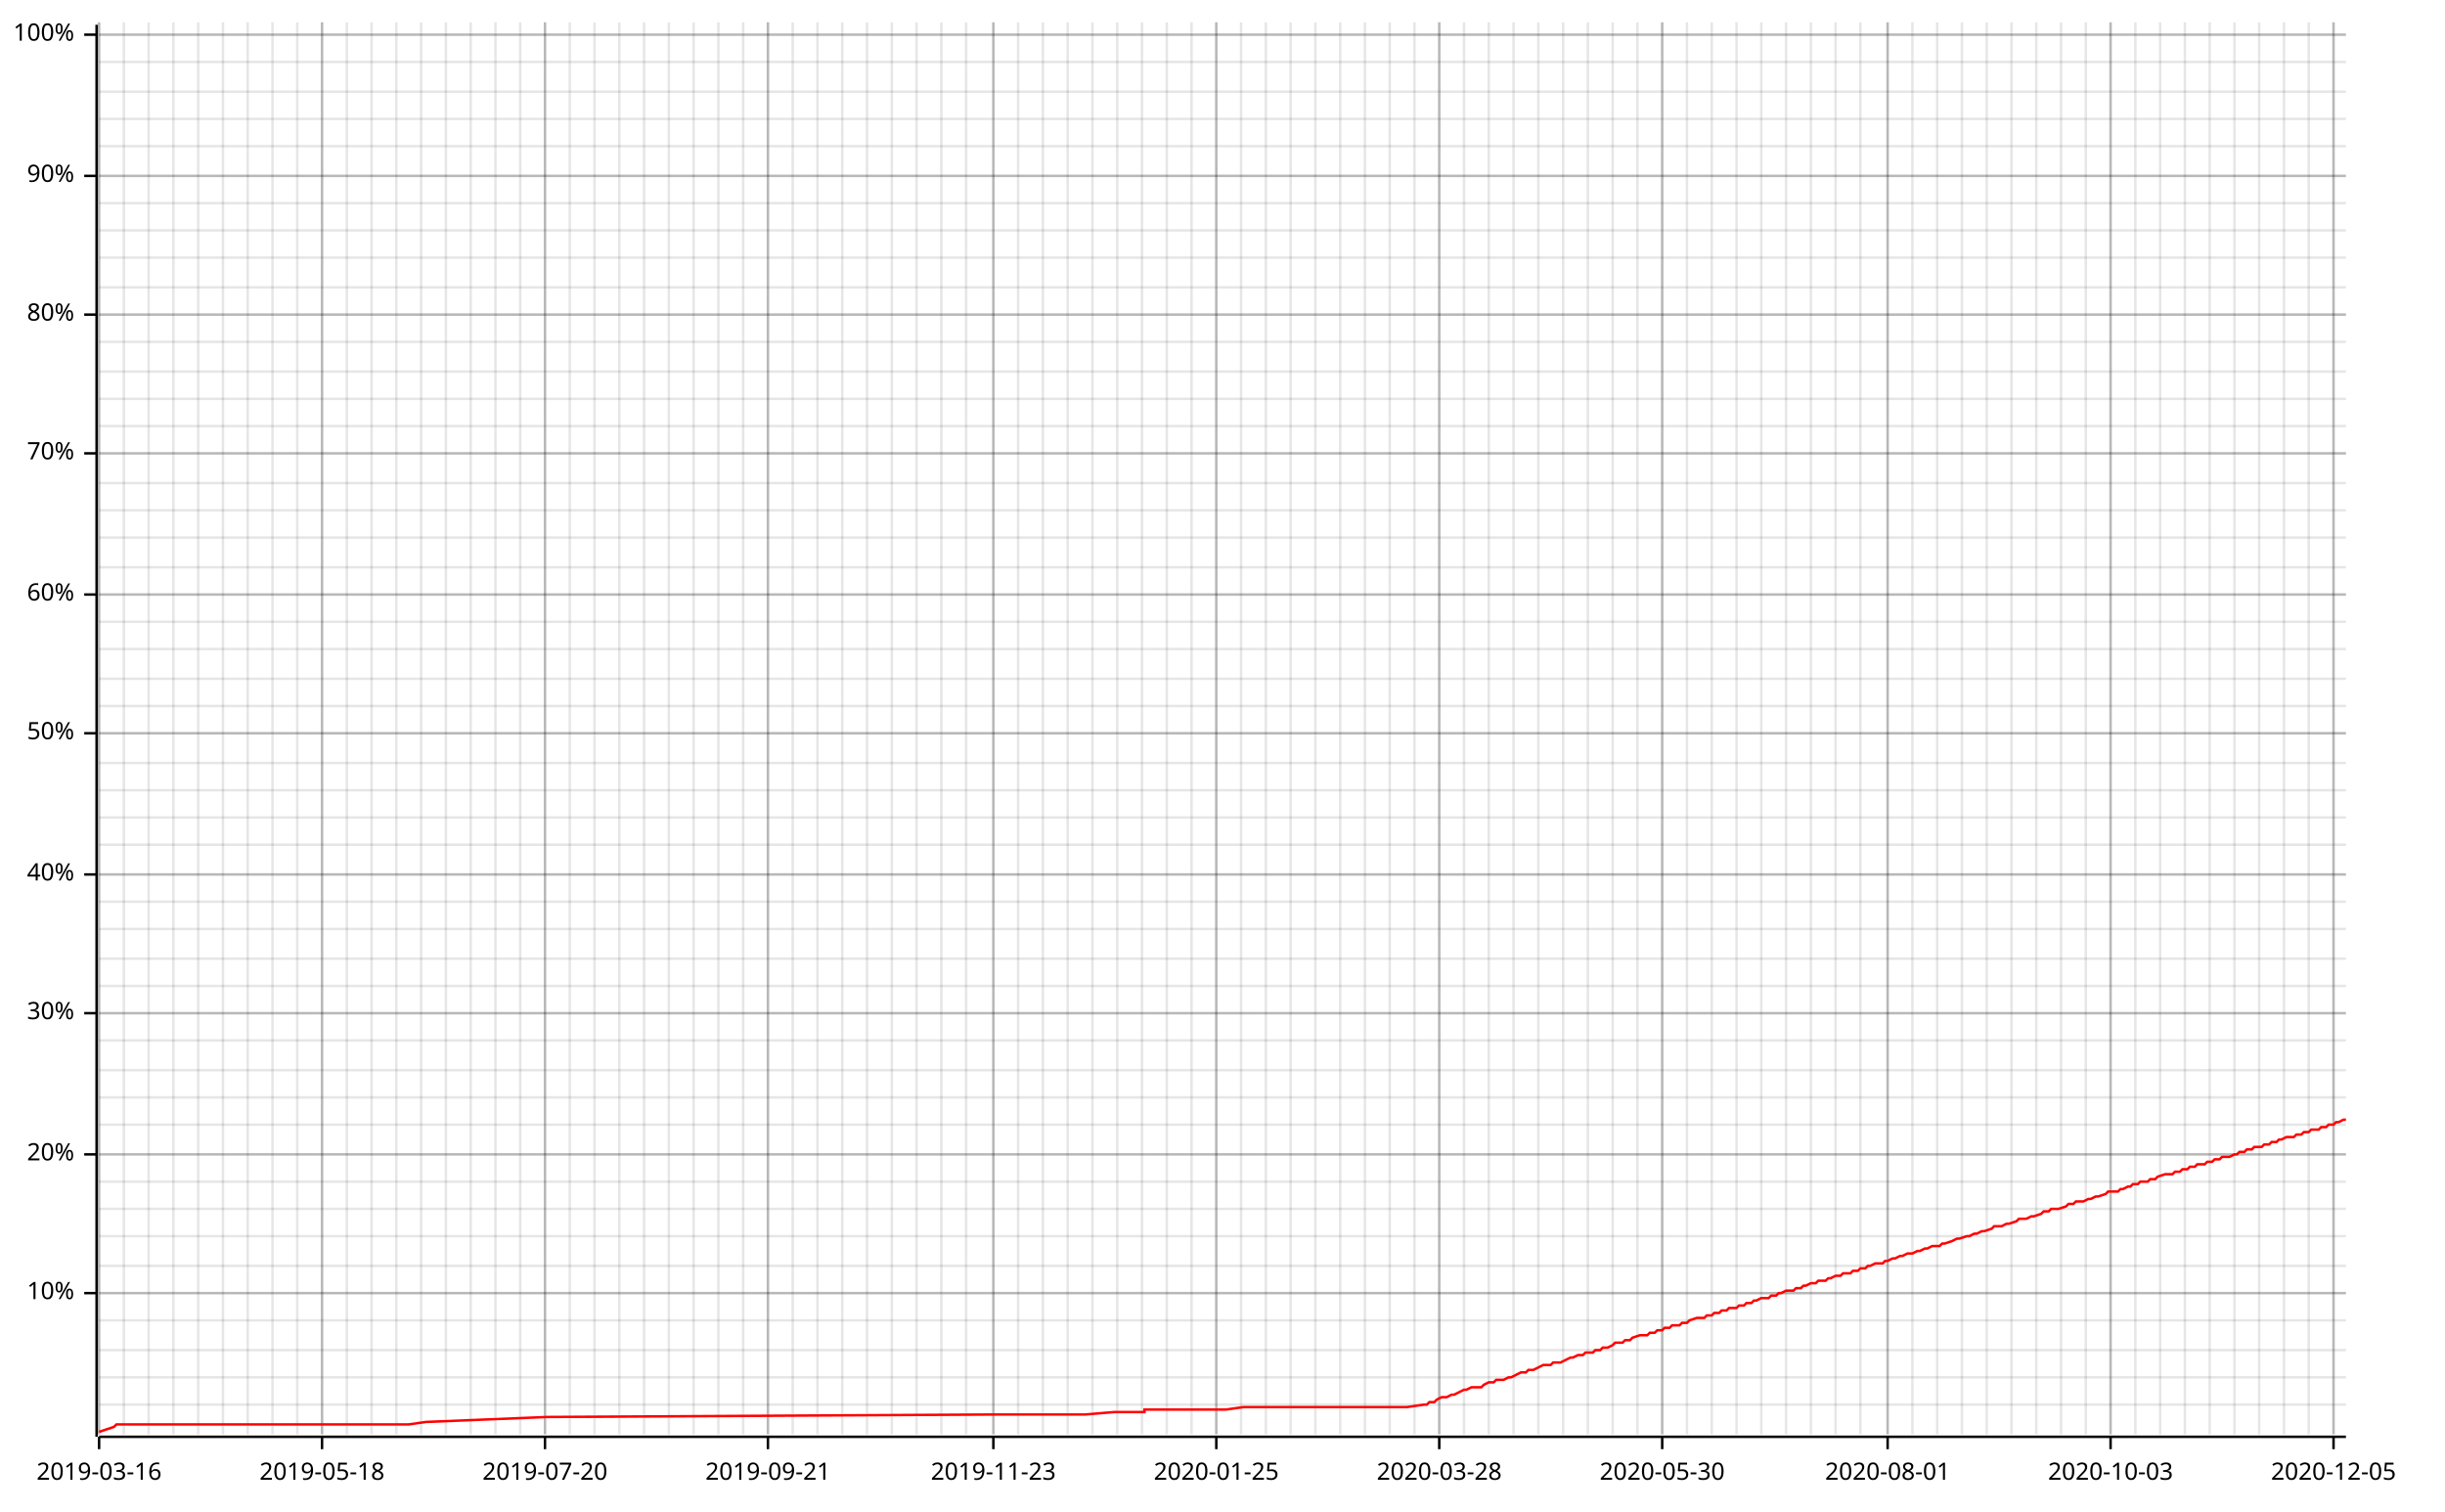
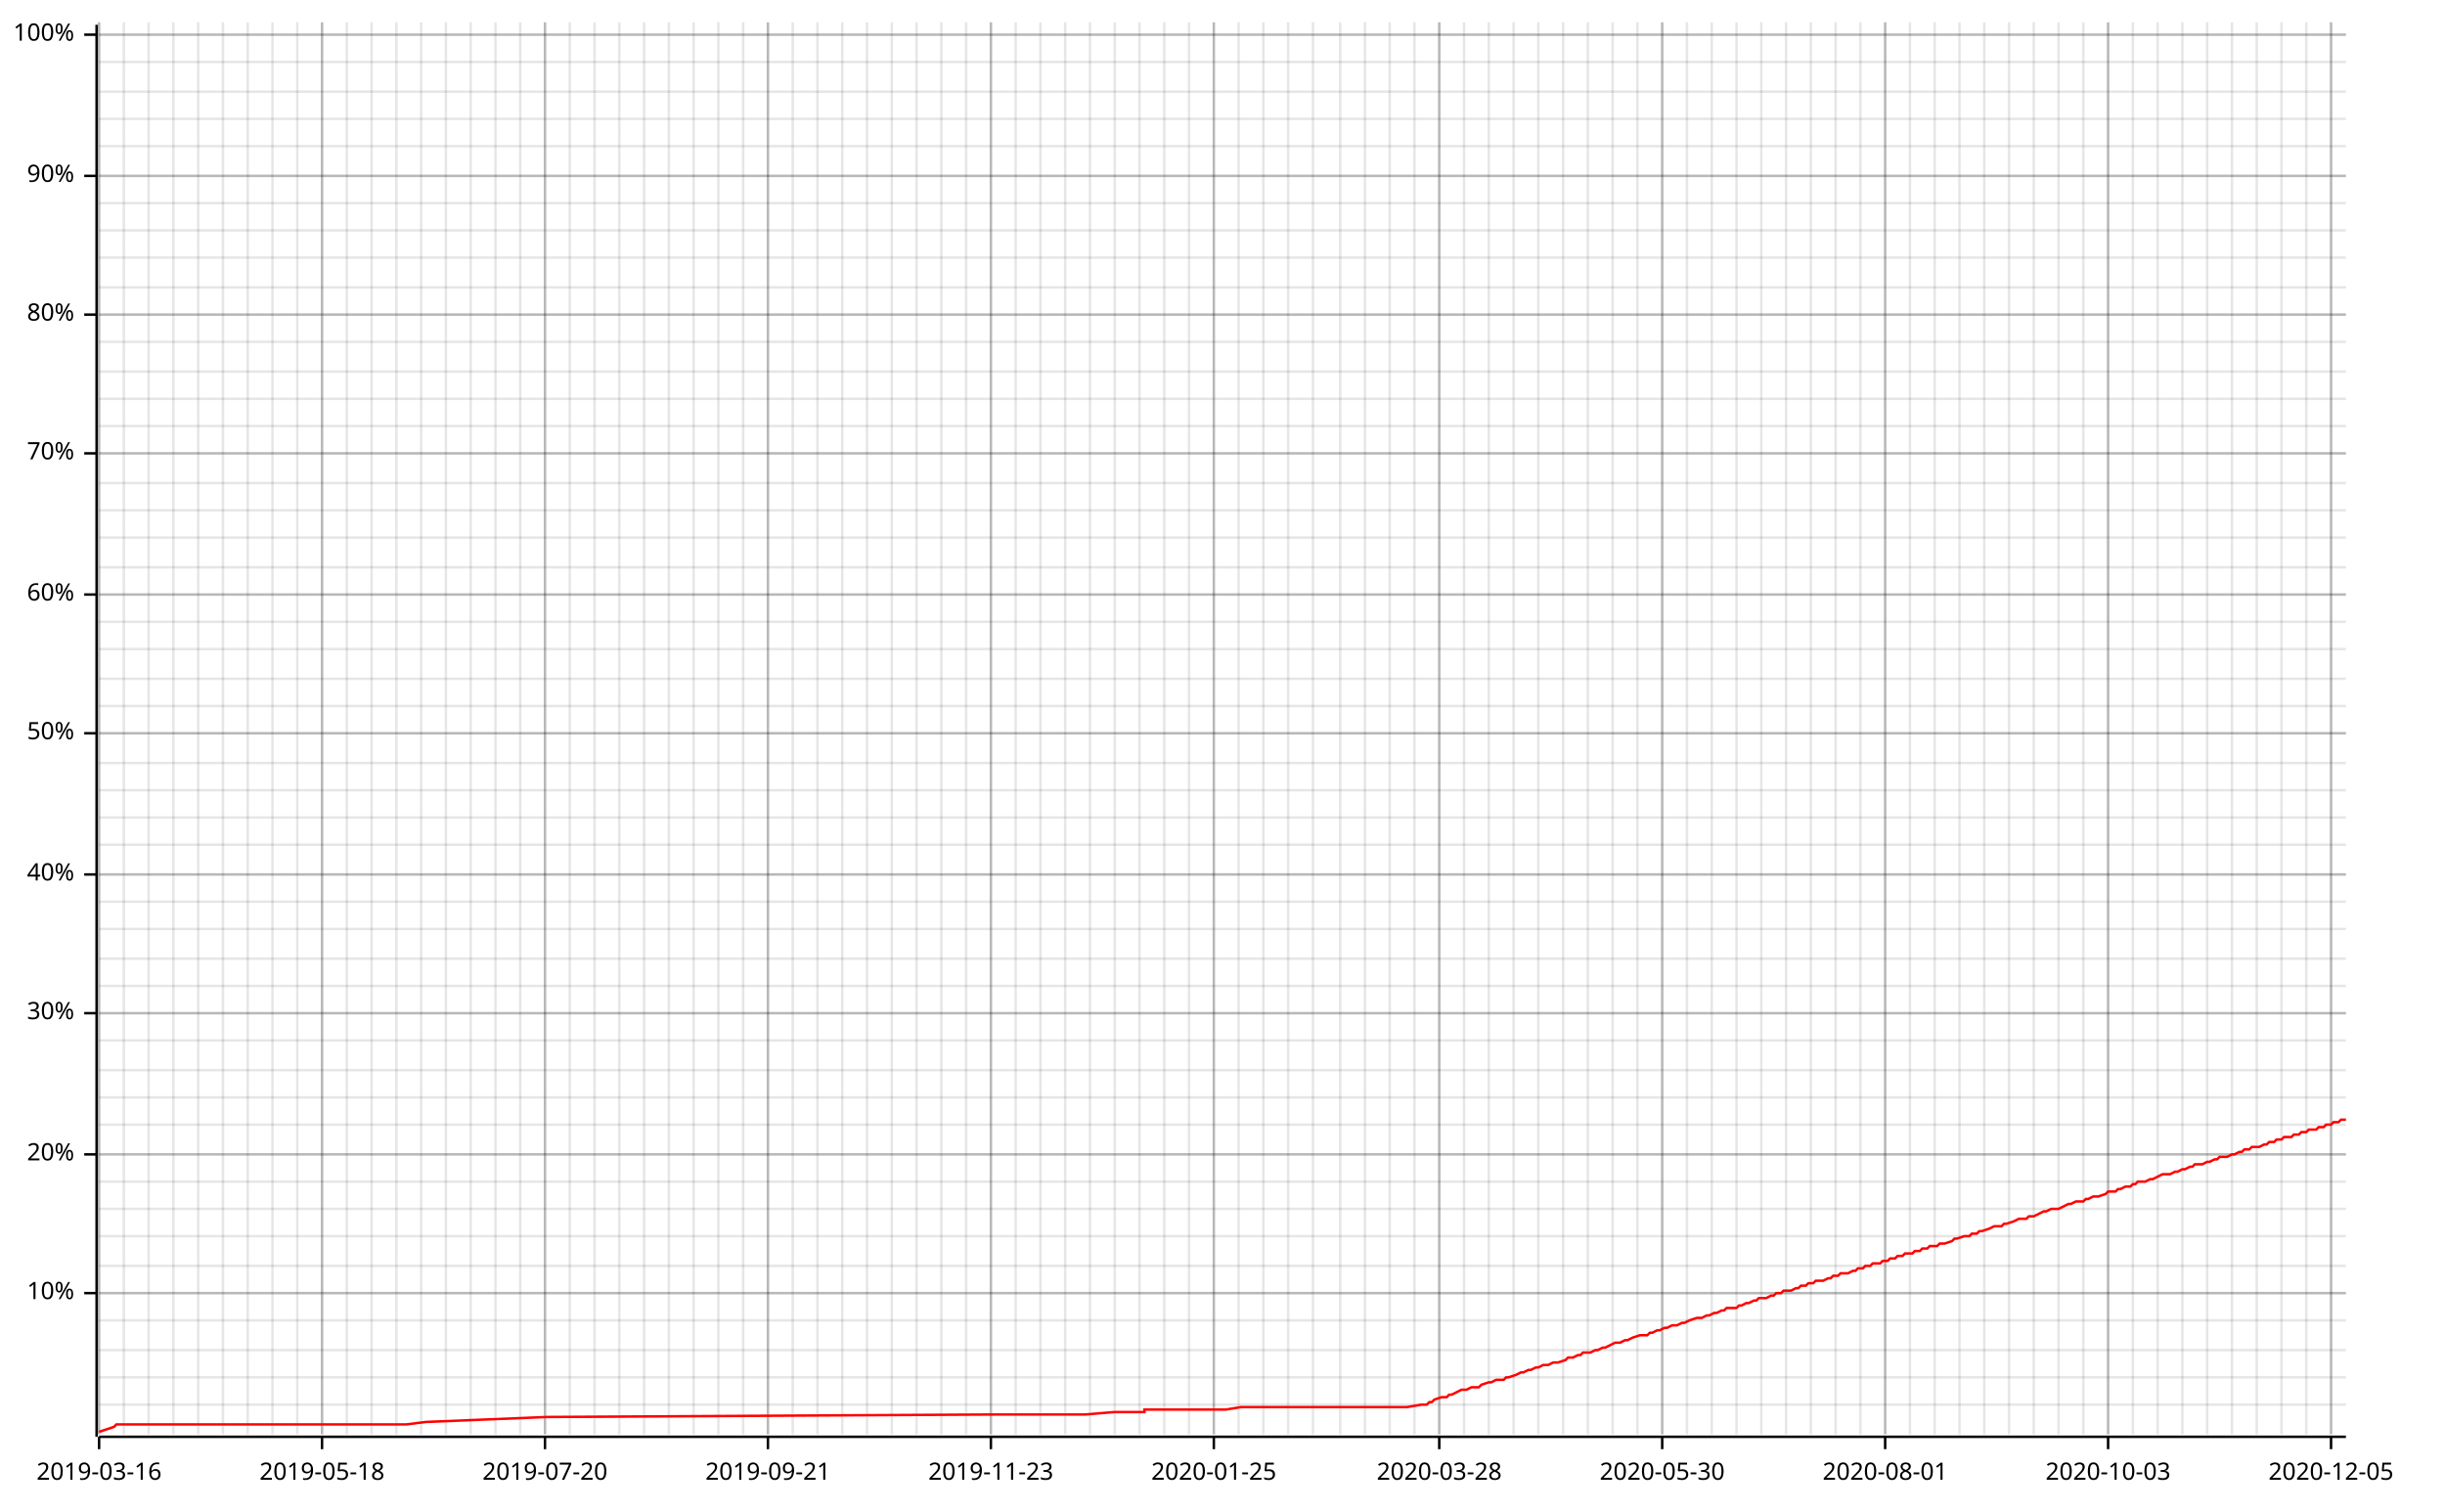
<svg xmlns="http://www.w3.org/2000/svg" width="987" height="610" viewBox="0 0 987 610">
  <line opacity="0.1" stroke="#000000" stroke-width="1" x1="40" y1="579" x2="40" y2="9" />
  <line opacity="0.1" stroke="#000000" stroke-width="1" x1="50" y1="579" x2="50" y2="9" />
  <line opacity="0.1" stroke="#000000" stroke-width="1" x1="60" y1="579" x2="60" y2="9" />
  <line opacity="0.1" stroke="#000000" stroke-width="1" x1="70" y1="579" x2="70" y2="9" />
  <line opacity="0.1" stroke="#000000" stroke-width="1" x1="80" y1="579" x2="80" y2="9" />
  <line opacity="0.1" stroke="#000000" stroke-width="1" x1="90" y1="579" x2="90" y2="9" />
  <line opacity="0.1" stroke="#000000" stroke-width="1" x1="100" y1="579" x2="100" y2="9" />
  <line opacity="0.1" stroke="#000000" stroke-width="1" x1="110" y1="579" x2="110" y2="9" />
  <line opacity="0.1" stroke="#000000" stroke-width="1" x1="120" y1="579" x2="120" y2="9" />
  <line opacity="0.1" stroke="#000000" stroke-width="1" x1="130" y1="579" x2="130" y2="9" />
  <line opacity="0.1" stroke="#000000" stroke-width="1" x1="140" y1="579" x2="140" y2="9" />
  <line opacity="0.1" stroke="#000000" stroke-width="1" x1="150" y1="579" x2="150" y2="9" />
  <line opacity="0.1" stroke="#000000" stroke-width="1" x1="160" y1="579" x2="160" y2="9" />
  <line opacity="0.1" stroke="#000000" stroke-width="1" x1="170" y1="579" x2="170" y2="9" />
  <line opacity="0.1" stroke="#000000" stroke-width="1" x1="180" y1="579" x2="180" y2="9" />
  <line opacity="0.1" stroke="#000000" stroke-width="1" x1="190" y1="579" x2="190" y2="9" />
  <line opacity="0.1" stroke="#000000" stroke-width="1" x1="200" y1="579" x2="200" y2="9" />
  <line opacity="0.1" stroke="#000000" stroke-width="1" x1="210" y1="579" x2="210" y2="9" />
  <line opacity="0.1" stroke="#000000" stroke-width="1" x1="220" y1="579" x2="220" y2="9" />
  <line opacity="0.1" stroke="#000000" stroke-width="1" x1="230" y1="579" x2="230" y2="9" />
  <line opacity="0.1" stroke="#000000" stroke-width="1" x1="240" y1="579" x2="240" y2="9" />
  <line opacity="0.1" stroke="#000000" stroke-width="1" x1="250" y1="579" x2="250" y2="9" />
  <line opacity="0.1" stroke="#000000" stroke-width="1" x1="260" y1="579" x2="260" y2="9" />
  <line opacity="0.1" stroke="#000000" stroke-width="1" x1="270" y1="579" x2="270" y2="9" />
  <line opacity="0.1" stroke="#000000" stroke-width="1" x1="280" y1="579" x2="280" y2="9" />
  <line opacity="0.1" stroke="#000000" stroke-width="1" x1="290" y1="579" x2="290" y2="9" />
  <line opacity="0.1" stroke="#000000" stroke-width="1" x1="300" y1="579" x2="300" y2="9" />
  <line opacity="0.1" stroke="#000000" stroke-width="1" x1="310" y1="579" x2="310" y2="9" />
  <line opacity="0.1" stroke="#000000" stroke-width="1" x1="320" y1="579" x2="320" y2="9" />
  <line opacity="0.1" stroke="#000000" stroke-width="1" x1="330" y1="579" x2="330" y2="9" />
  <line opacity="0.1" stroke="#000000" stroke-width="1" x1="340" y1="579" x2="340" y2="9" />
  <line opacity="0.1" stroke="#000000" stroke-width="1" x1="350" y1="579" x2="350" y2="9" />
  <line opacity="0.1" stroke="#000000" stroke-width="1" x1="360" y1="579" x2="360" y2="9" />
  <line opacity="0.1" stroke="#000000" stroke-width="1" x1="370" y1="579" x2="370" y2="9" />
  <line opacity="0.1" stroke="#000000" stroke-width="1" x1="380" y1="579" x2="380" y2="9" />
  <line opacity="0.1" stroke="#000000" stroke-width="1" x1="390" y1="579" x2="390" y2="9" />
-   <line opacity="0.1" stroke="#000000" stroke-width="1" x1="401" y1="579" x2="401" y2="9" />
-   <line opacity="0.1" stroke="#000000" stroke-width="1" x1="411" y1="579" x2="411" y2="9" />
-   <line opacity="0.1" stroke="#000000" stroke-width="1" x1="421" y1="579" x2="421" y2="9" />
-   <line opacity="0.1" stroke="#000000" stroke-width="1" x1="431" y1="579" x2="431" y2="9" />
-   <line opacity="0.1" stroke="#000000" stroke-width="1" x1="441" y1="579" x2="441" y2="9" />
-   <line opacity="0.1" stroke="#000000" stroke-width="1" x1="451" y1="579" x2="451" y2="9" />
-   <line opacity="0.1" stroke="#000000" stroke-width="1" x1="461" y1="579" x2="461" y2="9" />
-   <line opacity="0.1" stroke="#000000" stroke-width="1" x1="471" y1="579" x2="471" y2="9" />
-   <line opacity="0.1" stroke="#000000" stroke-width="1" x1="481" y1="579" x2="481" y2="9" />
-   <line opacity="0.1" stroke="#000000" stroke-width="1" x1="491" y1="579" x2="491" y2="9" />
-   <line opacity="0.1" stroke="#000000" stroke-width="1" x1="501" y1="579" x2="501" y2="9" />
-   <line opacity="0.1" stroke="#000000" stroke-width="1" x1="511" y1="579" x2="511" y2="9" />
-   <line opacity="0.1" stroke="#000000" stroke-width="1" x1="521" y1="579" x2="521" y2="9" />
-   <line opacity="0.1" stroke="#000000" stroke-width="1" x1="531" y1="579" x2="531" y2="9" />
+   <line opacity="0.1" stroke="#000000" stroke-width="1" x1="400" y1="579" x2="400" y2="9" />
+   <line opacity="0.1" stroke="#000000" stroke-width="1" x1="410" y1="579" x2="410" y2="9" />
+   <line opacity="0.1" stroke="#000000" stroke-width="1" x1="420" y1="579" x2="420" y2="9" />
+   <line opacity="0.1" stroke="#000000" stroke-width="1" x1="430" y1="579" x2="430" y2="9" />
+   <line opacity="0.1" stroke="#000000" stroke-width="1" x1="440" y1="579" x2="440" y2="9" />
+   <line opacity="0.1" stroke="#000000" stroke-width="1" x1="450" y1="579" x2="450" y2="9" />
+   <line opacity="0.1" stroke="#000000" stroke-width="1" x1="460" y1="579" x2="460" y2="9" />
+   <line opacity="0.1" stroke="#000000" stroke-width="1" x1="470" y1="579" x2="470" y2="9" />
+   <line opacity="0.1" stroke="#000000" stroke-width="1" x1="480" y1="579" x2="480" y2="9" />
+   <line opacity="0.1" stroke="#000000" stroke-width="1" x1="490" y1="579" x2="490" y2="9" />
+   <line opacity="0.1" stroke="#000000" stroke-width="1" x1="500" y1="579" x2="500" y2="9" />
+   <line opacity="0.1" stroke="#000000" stroke-width="1" x1="510" y1="579" x2="510" y2="9" />
+   <line opacity="0.1" stroke="#000000" stroke-width="1" x1="520" y1="579" x2="520" y2="9" />
+   <line opacity="0.1" stroke="#000000" stroke-width="1" x1="530" y1="579" x2="530" y2="9" />
  <line opacity="0.1" stroke="#000000" stroke-width="1" x1="541" y1="579" x2="541" y2="9" />
  <line opacity="0.1" stroke="#000000" stroke-width="1" x1="551" y1="579" x2="551" y2="9" />
  <line opacity="0.1" stroke="#000000" stroke-width="1" x1="561" y1="579" x2="561" y2="9" />
  <line opacity="0.1" stroke="#000000" stroke-width="1" x1="571" y1="579" x2="571" y2="9" />
  <line opacity="0.1" stroke="#000000" stroke-width="1" x1="581" y1="579" x2="581" y2="9" />
  <line opacity="0.1" stroke="#000000" stroke-width="1" x1="591" y1="579" x2="591" y2="9" />
  <line opacity="0.1" stroke="#000000" stroke-width="1" x1="601" y1="579" x2="601" y2="9" />
  <line opacity="0.1" stroke="#000000" stroke-width="1" x1="611" y1="579" x2="611" y2="9" />
  <line opacity="0.1" stroke="#000000" stroke-width="1" x1="621" y1="579" x2="621" y2="9" />
  <line opacity="0.1" stroke="#000000" stroke-width="1" x1="631" y1="579" x2="631" y2="9" />
  <line opacity="0.1" stroke="#000000" stroke-width="1" x1="641" y1="579" x2="641" y2="9" />
  <line opacity="0.1" stroke="#000000" stroke-width="1" x1="651" y1="579" x2="651" y2="9" />
  <line opacity="0.1" stroke="#000000" stroke-width="1" x1="661" y1="579" x2="661" y2="9" />
  <line opacity="0.1" stroke="#000000" stroke-width="1" x1="671" y1="579" x2="671" y2="9" />
  <line opacity="0.1" stroke="#000000" stroke-width="1" x1="681" y1="579" x2="681" y2="9" />
  <line opacity="0.1" stroke="#000000" stroke-width="1" x1="691" y1="579" x2="691" y2="9" />
  <line opacity="0.1" stroke="#000000" stroke-width="1" x1="701" y1="579" x2="701" y2="9" />
  <line opacity="0.1" stroke="#000000" stroke-width="1" x1="711" y1="579" x2="711" y2="9" />
  <line opacity="0.1" stroke="#000000" stroke-width="1" x1="721" y1="579" x2="721" y2="9" />
  <line opacity="0.1" stroke="#000000" stroke-width="1" x1="731" y1="579" x2="731" y2="9" />
  <line opacity="0.1" stroke="#000000" stroke-width="1" x1="741" y1="579" x2="741" y2="9" />
  <line opacity="0.1" stroke="#000000" stroke-width="1" x1="751" y1="579" x2="751" y2="9" />
-   <line opacity="0.1" stroke="#000000" stroke-width="1" x1="762" y1="579" x2="762" y2="9" />
-   <line opacity="0.1" stroke="#000000" stroke-width="1" x1="772" y1="579" x2="772" y2="9" />
-   <line opacity="0.1" stroke="#000000" stroke-width="1" x1="782" y1="579" x2="782" y2="9" />
-   <line opacity="0.1" stroke="#000000" stroke-width="1" x1="792" y1="579" x2="792" y2="9" />
-   <line opacity="0.1" stroke="#000000" stroke-width="1" x1="802" y1="579" x2="802" y2="9" />
-   <line opacity="0.1" stroke="#000000" stroke-width="1" x1="812" y1="579" x2="812" y2="9" />
-   <line opacity="0.1" stroke="#000000" stroke-width="1" x1="822" y1="579" x2="822" y2="9" />
-   <line opacity="0.1" stroke="#000000" stroke-width="1" x1="832" y1="579" x2="832" y2="9" />
-   <line opacity="0.1" stroke="#000000" stroke-width="1" x1="842" y1="579" x2="842" y2="9" />
-   <line opacity="0.1" stroke="#000000" stroke-width="1" x1="852" y1="579" x2="852" y2="9" />
-   <line opacity="0.1" stroke="#000000" stroke-width="1" x1="862" y1="579" x2="862" y2="9" />
-   <line opacity="0.1" stroke="#000000" stroke-width="1" x1="872" y1="579" x2="872" y2="9" />
-   <line opacity="0.1" stroke="#000000" stroke-width="1" x1="882" y1="579" x2="882" y2="9" />
-   <line opacity="0.1" stroke="#000000" stroke-width="1" x1="892" y1="579" x2="892" y2="9" />
-   <line opacity="0.1" stroke="#000000" stroke-width="1" x1="902" y1="579" x2="902" y2="9" />
-   <line opacity="0.1" stroke="#000000" stroke-width="1" x1="912" y1="579" x2="912" y2="9" />
-   <line opacity="0.1" stroke="#000000" stroke-width="1" x1="922" y1="579" x2="922" y2="9" />
-   <line opacity="0.1" stroke="#000000" stroke-width="1" x1="932" y1="579" x2="932" y2="9" />
-   <line opacity="0.1" stroke="#000000" stroke-width="1" x1="942" y1="579" x2="942" y2="9" />
+   <line opacity="0.1" stroke="#000000" stroke-width="1" x1="761" y1="579" x2="761" y2="9" />
+   <line opacity="0.1" stroke="#000000" stroke-width="1" x1="771" y1="579" x2="771" y2="9" />
+   <line opacity="0.1" stroke="#000000" stroke-width="1" x1="781" y1="579" x2="781" y2="9" />
+   <line opacity="0.1" stroke="#000000" stroke-width="1" x1="791" y1="579" x2="791" y2="9" />
+   <line opacity="0.1" stroke="#000000" stroke-width="1" x1="801" y1="579" x2="801" y2="9" />
+   <line opacity="0.1" stroke="#000000" stroke-width="1" x1="811" y1="579" x2="811" y2="9" />
+   <line opacity="0.1" stroke="#000000" stroke-width="1" x1="821" y1="579" x2="821" y2="9" />
+   <line opacity="0.1" stroke="#000000" stroke-width="1" x1="831" y1="579" x2="831" y2="9" />
+   <line opacity="0.1" stroke="#000000" stroke-width="1" x1="841" y1="579" x2="841" y2="9" />
+   <line opacity="0.1" stroke="#000000" stroke-width="1" x1="851" y1="579" x2="851" y2="9" />
+   <line opacity="0.1" stroke="#000000" stroke-width="1" x1="861" y1="579" x2="861" y2="9" />
+   <line opacity="0.1" stroke="#000000" stroke-width="1" x1="871" y1="579" x2="871" y2="9" />
+   <line opacity="0.1" stroke="#000000" stroke-width="1" x1="881" y1="579" x2="881" y2="9" />
+   <line opacity="0.1" stroke="#000000" stroke-width="1" x1="891" y1="579" x2="891" y2="9" />
+   <line opacity="0.1" stroke="#000000" stroke-width="1" x1="901" y1="579" x2="901" y2="9" />
+   <line opacity="0.1" stroke="#000000" stroke-width="1" x1="911" y1="579" x2="911" y2="9" />
+   <line opacity="0.1" stroke="#000000" stroke-width="1" x1="921" y1="579" x2="921" y2="9" />
+   <line opacity="0.1" stroke="#000000" stroke-width="1" x1="931" y1="579" x2="931" y2="9" />
+   <line opacity="0.1" stroke="#000000" stroke-width="1" x1="941" y1="579" x2="941" y2="9" />
  <line opacity="0.1" stroke="#000000" stroke-width="1" x1="40" y1="567" x2="947" y2="567" />
  <line opacity="0.1" stroke="#000000" stroke-width="1" x1="40" y1="556" x2="947" y2="556" />
  <line opacity="0.1" stroke="#000000" stroke-width="1" x1="40" y1="545" x2="947" y2="545" />
  <line opacity="0.1" stroke="#000000" stroke-width="1" x1="40" y1="533" x2="947" y2="533" />
  <line opacity="0.1" stroke="#000000" stroke-width="1" x1="40" y1="522" x2="947" y2="522" />
  <line opacity="0.1" stroke="#000000" stroke-width="1" x1="40" y1="511" x2="947" y2="511" />
  <line opacity="0.1" stroke="#000000" stroke-width="1" x1="40" y1="499" x2="947" y2="499" />
  <line opacity="0.1" stroke="#000000" stroke-width="1" x1="40" y1="488" x2="947" y2="488" />
  <line opacity="0.1" stroke="#000000" stroke-width="1" x1="40" y1="477" x2="947" y2="477" />
  <line opacity="0.1" stroke="#000000" stroke-width="1" x1="40" y1="466" x2="947" y2="466" />
  <line opacity="0.1" stroke="#000000" stroke-width="1" x1="40" y1="454" x2="947" y2="454" />
  <line opacity="0.1" stroke="#000000" stroke-width="1" x1="40" y1="443" x2="947" y2="443" />
  <line opacity="0.1" stroke="#000000" stroke-width="1" x1="40" y1="432" x2="947" y2="432" />
  <line opacity="0.1" stroke="#000000" stroke-width="1" x1="40" y1="420" x2="947" y2="420" />
  <line opacity="0.1" stroke="#000000" stroke-width="1" x1="40" y1="409" x2="947" y2="409" />
  <line opacity="0.1" stroke="#000000" stroke-width="1" x1="40" y1="398" x2="947" y2="398" />
  <line opacity="0.1" stroke="#000000" stroke-width="1" x1="40" y1="387" x2="947" y2="387" />
  <line opacity="0.1" stroke="#000000" stroke-width="1" x1="40" y1="375" x2="947" y2="375" />
  <line opacity="0.1" stroke="#000000" stroke-width="1" x1="40" y1="364" x2="947" y2="364" />
  <line opacity="0.1" stroke="#000000" stroke-width="1" x1="40" y1="353" x2="947" y2="353" />
  <line opacity="0.1" stroke="#000000" stroke-width="1" x1="40" y1="341" x2="947" y2="341" />
  <line opacity="0.1" stroke="#000000" stroke-width="1" x1="40" y1="330" x2="947" y2="330" />
  <line opacity="0.1" stroke="#000000" stroke-width="1" x1="40" y1="319" x2="947" y2="319" />
  <line opacity="0.1" stroke="#000000" stroke-width="1" x1="40" y1="308" x2="947" y2="308" />
  <line opacity="0.1" stroke="#000000" stroke-width="1" x1="40" y1="296" x2="947" y2="296" />
  <line opacity="0.1" stroke="#000000" stroke-width="1" x1="40" y1="285" x2="947" y2="285" />
  <line opacity="0.1" stroke="#000000" stroke-width="1" x1="40" y1="274" x2="947" y2="274" />
  <line opacity="0.1" stroke="#000000" stroke-width="1" x1="40" y1="262" x2="947" y2="262" />
  <line opacity="0.1" stroke="#000000" stroke-width="1" x1="40" y1="251" x2="947" y2="251" />
  <line opacity="0.1" stroke="#000000" stroke-width="1" x1="40" y1="240" x2="947" y2="240" />
  <line opacity="0.1" stroke="#000000" stroke-width="1" x1="40" y1="229" x2="947" y2="229" />
  <line opacity="0.1" stroke="#000000" stroke-width="1" x1="40" y1="217" x2="947" y2="217" />
  <line opacity="0.1" stroke="#000000" stroke-width="1" x1="40" y1="206" x2="947" y2="206" />
  <line opacity="0.1" stroke="#000000" stroke-width="1" x1="40" y1="195" x2="947" y2="195" />
  <line opacity="0.1" stroke="#000000" stroke-width="1" x1="40" y1="183" x2="947" y2="183" />
  <line opacity="0.1" stroke="#000000" stroke-width="1" x1="40" y1="172" x2="947" y2="172" />
  <line opacity="0.1" stroke="#000000" stroke-width="1" x1="40" y1="161" x2="947" y2="161" />
  <line opacity="0.1" stroke="#000000" stroke-width="1" x1="40" y1="150" x2="947" y2="150" />
  <line opacity="0.1" stroke="#000000" stroke-width="1" x1="40" y1="138" x2="947" y2="138" />
  <line opacity="0.1" stroke="#000000" stroke-width="1" x1="40" y1="127" x2="947" y2="127" />
  <line opacity="0.1" stroke="#000000" stroke-width="1" x1="40" y1="116" x2="947" y2="116" />
  <line opacity="0.1" stroke="#000000" stroke-width="1" x1="40" y1="104" x2="947" y2="104" />
  <line opacity="0.1" stroke="#000000" stroke-width="1" x1="40" y1="93" x2="947" y2="93" />
  <line opacity="0.1" stroke="#000000" stroke-width="1" x1="40" y1="82" x2="947" y2="82" />
  <line opacity="0.1" stroke="#000000" stroke-width="1" x1="40" y1="71" x2="947" y2="71" />
  <line opacity="0.1" stroke="#000000" stroke-width="1" x1="40" y1="59" x2="947" y2="59" />
  <line opacity="0.1" stroke="#000000" stroke-width="1" x1="40" y1="48" x2="947" y2="48" />
  <line opacity="0.1" stroke="#000000" stroke-width="1" x1="40" y1="37" x2="947" y2="37" />
  <line opacity="0.1" stroke="#000000" stroke-width="1" x1="40" y1="25" x2="947" y2="25" />
  <line opacity="0.1" stroke="#000000" stroke-width="1" x1="40" y1="14" x2="947" y2="14" />
  <line opacity="0.2" stroke="#000000" stroke-width="1" x1="40" y1="579" x2="40" y2="9" />
  <line opacity="0.2" stroke="#000000" stroke-width="1" x1="130" y1="579" x2="130" y2="9" />
  <line opacity="0.2" stroke="#000000" stroke-width="1" x1="220" y1="579" x2="220" y2="9" />
  <line opacity="0.2" stroke="#000000" stroke-width="1" x1="310" y1="579" x2="310" y2="9" />
-   <line opacity="0.2" stroke="#000000" stroke-width="1" x1="401" y1="579" x2="401" y2="9" />
-   <line opacity="0.2" stroke="#000000" stroke-width="1" x1="491" y1="579" x2="491" y2="9" />
+   <line opacity="0.2" stroke="#000000" stroke-width="1" x1="400" y1="579" x2="400" y2="9" />
+   <line opacity="0.2" stroke="#000000" stroke-width="1" x1="490" y1="579" x2="490" y2="9" />
  <line opacity="0.2" stroke="#000000" stroke-width="1" x1="581" y1="579" x2="581" y2="9" />
  <line opacity="0.2" stroke="#000000" stroke-width="1" x1="671" y1="579" x2="671" y2="9" />
-   <line opacity="0.2" stroke="#000000" stroke-width="1" x1="762" y1="579" x2="762" y2="9" />
-   <line opacity="0.2" stroke="#000000" stroke-width="1" x1="852" y1="579" x2="852" y2="9" />
-   <line opacity="0.2" stroke="#000000" stroke-width="1" x1="942" y1="579" x2="942" y2="9" />
+   <line opacity="0.2" stroke="#000000" stroke-width="1" x1="761" y1="579" x2="761" y2="9" />
+   <line opacity="0.2" stroke="#000000" stroke-width="1" x1="851" y1="579" x2="851" y2="9" />
+   <line opacity="0.2" stroke="#000000" stroke-width="1" x1="941" y1="579" x2="941" y2="9" />
  <line opacity="0.2" stroke="#000000" stroke-width="1" x1="40" y1="522" x2="947" y2="522" />
  <line opacity="0.2" stroke="#000000" stroke-width="1" x1="40" y1="466" x2="947" y2="466" />
  <line opacity="0.2" stroke="#000000" stroke-width="1" x1="40" y1="409" x2="947" y2="409" />
  <line opacity="0.2" stroke="#000000" stroke-width="1" x1="40" y1="353" x2="947" y2="353" />
  <line opacity="0.2" stroke="#000000" stroke-width="1" x1="40" y1="296" x2="947" y2="296" />
  <line opacity="0.2" stroke="#000000" stroke-width="1" x1="40" y1="240" x2="947" y2="240" />
  <line opacity="0.2" stroke="#000000" stroke-width="1" x1="40" y1="183" x2="947" y2="183" />
  <line opacity="0.2" stroke="#000000" stroke-width="1" x1="40" y1="127" x2="947" y2="127" />
  <line opacity="0.2" stroke="#000000" stroke-width="1" x1="40" y1="71" x2="947" y2="71" />
  <line opacity="0.2" stroke="#000000" stroke-width="1" x1="40" y1="14" x2="947" y2="14" />
  <polyline fill="none" opacity="1" stroke="#000000" stroke-width="1" points="39,10 39,580 " />
  <text x="30" y="522" dy="0.5ex" text-anchor="end" font-family="sans-serif" font-size="9.677" opacity="1" fill="#000000">
10%
</text>
  <polyline fill="none" opacity="1" stroke="#000000" stroke-width="1" points="34,522 39,522 " />
  <text x="30" y="466" dy="0.5ex" text-anchor="end" font-family="sans-serif" font-size="9.677" opacity="1" fill="#000000">
20%
</text>
  <polyline fill="none" opacity="1" stroke="#000000" stroke-width="1" points="34,466 39,466 " />
  <text x="30" y="409" dy="0.5ex" text-anchor="end" font-family="sans-serif" font-size="9.677" opacity="1" fill="#000000">
30%
</text>
  <polyline fill="none" opacity="1" stroke="#000000" stroke-width="1" points="34,409 39,409 " />
  <text x="30" y="353" dy="0.5ex" text-anchor="end" font-family="sans-serif" font-size="9.677" opacity="1" fill="#000000">
40%
</text>
  <polyline fill="none" opacity="1" stroke="#000000" stroke-width="1" points="34,353 39,353 " />
  <text x="30" y="296" dy="0.5ex" text-anchor="end" font-family="sans-serif" font-size="9.677" opacity="1" fill="#000000">
50%
</text>
  <polyline fill="none" opacity="1" stroke="#000000" stroke-width="1" points="34,296 39,296 " />
  <text x="30" y="240" dy="0.5ex" text-anchor="end" font-family="sans-serif" font-size="9.677" opacity="1" fill="#000000">
60%
</text>
  <polyline fill="none" opacity="1" stroke="#000000" stroke-width="1" points="34,240 39,240 " />
  <text x="30" y="183" dy="0.5ex" text-anchor="end" font-family="sans-serif" font-size="9.677" opacity="1" fill="#000000">
70%
</text>
  <polyline fill="none" opacity="1" stroke="#000000" stroke-width="1" points="34,183 39,183 " />
  <text x="30" y="127" dy="0.5ex" text-anchor="end" font-family="sans-serif" font-size="9.677" opacity="1" fill="#000000">
80%
</text>
  <polyline fill="none" opacity="1" stroke="#000000" stroke-width="1" points="34,127 39,127 " />
  <text x="30" y="71" dy="0.5ex" text-anchor="end" font-family="sans-serif" font-size="9.677" opacity="1" fill="#000000">
90%
</text>
  <polyline fill="none" opacity="1" stroke="#000000" stroke-width="1" points="34,71 39,71 " />
  <text x="30" y="14" dy="0.5ex" text-anchor="end" font-family="sans-serif" font-size="9.677" opacity="1" fill="#000000">
100%
</text>
  <polyline fill="none" opacity="1" stroke="#000000" stroke-width="1" points="34,14 39,14 " />
  <polyline fill="none" opacity="1" stroke="#000000" stroke-width="1" points="40,580 947,580 " />
  <text x="40" y="590" dy="0.76em" text-anchor="middle" font-family="sans-serif" font-size="9.677" opacity="1" fill="#000000">
2019-03-16
</text>
  <polyline fill="none" opacity="1" stroke="#000000" stroke-width="1" points="40,580 40,585 " />
  <text x="130" y="590" dy="0.76em" text-anchor="middle" font-family="sans-serif" font-size="9.677" opacity="1" fill="#000000">
2019-05-18
</text>
  <polyline fill="none" opacity="1" stroke="#000000" stroke-width="1" points="130,580 130,585 " />
  <text x="220" y="590" dy="0.76em" text-anchor="middle" font-family="sans-serif" font-size="9.677" opacity="1" fill="#000000">
2019-07-20
</text>
  <polyline fill="none" opacity="1" stroke="#000000" stroke-width="1" points="220,580 220,585 " />
  <text x="310" y="590" dy="0.76em" text-anchor="middle" font-family="sans-serif" font-size="9.677" opacity="1" fill="#000000">
2019-09-21
</text>
  <polyline fill="none" opacity="1" stroke="#000000" stroke-width="1" points="310,580 310,585 " />
-   <text x="401" y="590" dy="0.76em" text-anchor="middle" font-family="sans-serif" font-size="9.677" opacity="1" fill="#000000">
+   <text x="400" y="590" dy="0.76em" text-anchor="middle" font-family="sans-serif" font-size="9.677" opacity="1" fill="#000000">
2019-11-23
</text>
-   <polyline fill="none" opacity="1" stroke="#000000" stroke-width="1" points="401,580 401,585 " />
-   <text x="491" y="590" dy="0.76em" text-anchor="middle" font-family="sans-serif" font-size="9.677" opacity="1" fill="#000000">
+   <polyline fill="none" opacity="1" stroke="#000000" stroke-width="1" points="400,580 400,585 " />
+   <text x="490" y="590" dy="0.76em" text-anchor="middle" font-family="sans-serif" font-size="9.677" opacity="1" fill="#000000">
2020-01-25
</text>
-   <polyline fill="none" opacity="1" stroke="#000000" stroke-width="1" points="491,580 491,585 " />
+   <polyline fill="none" opacity="1" stroke="#000000" stroke-width="1" points="490,580 490,585 " />
  <text x="581" y="590" dy="0.76em" text-anchor="middle" font-family="sans-serif" font-size="9.677" opacity="1" fill="#000000">
2020-03-28
</text>
  <polyline fill="none" opacity="1" stroke="#000000" stroke-width="1" points="581,580 581,585 " />
  <text x="671" y="590" dy="0.76em" text-anchor="middle" font-family="sans-serif" font-size="9.677" opacity="1" fill="#000000">
2020-05-30
</text>
  <polyline fill="none" opacity="1" stroke="#000000" stroke-width="1" points="671,580 671,585 " />
-   <text x="762" y="590" dy="0.76em" text-anchor="middle" font-family="sans-serif" font-size="9.677" opacity="1" fill="#000000">
+   <text x="761" y="590" dy="0.76em" text-anchor="middle" font-family="sans-serif" font-size="9.677" opacity="1" fill="#000000">
2020-08-01
</text>
-   <polyline fill="none" opacity="1" stroke="#000000" stroke-width="1" points="762,580 762,585 " />
-   <text x="852" y="590" dy="0.76em" text-anchor="middle" font-family="sans-serif" font-size="9.677" opacity="1" fill="#000000">
+   <polyline fill="none" opacity="1" stroke="#000000" stroke-width="1" points="761,580 761,585 " />
+   <text x="851" y="590" dy="0.76em" text-anchor="middle" font-family="sans-serif" font-size="9.677" opacity="1" fill="#000000">
2020-10-03
</text>
-   <polyline fill="none" opacity="1" stroke="#000000" stroke-width="1" points="852,580 852,585 " />
-   <text x="942" y="590" dy="0.76em" text-anchor="middle" font-family="sans-serif" font-size="9.677" opacity="1" fill="#000000">
+   <polyline fill="none" opacity="1" stroke="#000000" stroke-width="1" points="851,580 851,585 " />
+   <text x="941" y="590" dy="0.76em" text-anchor="middle" font-family="sans-serif" font-size="9.677" opacity="1" fill="#000000">
2020-12-05
</text>
-   <polyline fill="none" opacity="1" stroke="#000000" stroke-width="1" points="942,580 942,585 " />
-   <polyline fill="none" opacity="1" stroke="#FF0000" stroke-width="1" points="40,578 40,578 46,576 47,575 153,575 156,575 158,575 162,575 165,575 172,574 221,572 222,572 402,571 412,571 438,571 450,570 462,570 462,569 481,569 495,569 502,568 565,568 567,568 568,568 575,567 576,567 577,566 579,566 580,565 582,564 584,564 586,563 587,563 589,562 591,561 592,561 594,560 596,560 598,560 599,559 601,558 602,558 603,558 604,557 606,557 607,557 609,556 610,556 612,555 614,554 616,554 617,553 619,553 621,552 621,552 623,551 624,551 626,551 627,550 630,550 630,550 632,549 634,548 635,548 637,547 639,547 640,546 643,546 644,545 646,545 647,544 649,544 651,543 652,542 654,542 655,542 656,541 658,541 659,540 662,539 664,539 665,539 666,538 668,538 669,537 671,537 672,536 674,536 675,535 676,535 678,535 679,534 681,534 682,533 685,532 686,532 688,532 689,531 691,531 692,530 694,530 695,529 697,529 698,528 699,528 701,528 702,527 704,527 705,526 707,526 708,525 709,525 711,524 712,524 714,524 715,523 717,523 718,522 719,522 721,521 723,521 724,521 725,520 727,520 728,519 729,519 731,518 733,518 734,517 735,517 737,517 738,516 739,516 741,515 743,515 744,514 745,514 747,514 748,513 750,513 751,512 753,512 754,511 755,511 757,510 758,510 760,510 761,509 762,509 764,508 765,508 767,507 768,507 770,506 771,506 772,506 774,505 775,505 777,504 778,504 780,503 781,503 783,503 784,502 785,502 788,501 790,500 791,500 794,499 795,499 797,498 798,498 800,497 801,497 804,496 805,495 807,495 808,495 810,494 811,494 814,493 815,492 817,492 818,492 820,491 821,491 824,490 825,489 827,489 828,488 830,488 831,488 834,487 835,486 837,486 838,485 840,485 841,485 843,484 844,484 846,483 847,483 850,482 851,481 853,481 855,481 856,480 857,480 859,479 860,479 861,478 863,478 864,477 866,477 867,477 868,476 870,476 871,475 874,474 876,474 877,474 878,473 880,473 881,472 883,472 884,471 886,471 887,470 888,470 890,470 891,469 893,469 894,468 896,468 897,467 899,467 900,467 902,466 903,466 904,465 906,465 907,464 909,464 910,463 911,463 913,463 914,462 916,462 917,461 919,461 920,460 921,460 923,459 924,459 926,459 927,458 929,458 930,457 932,457 933,456 934,456 936,456 937,455 939,455 940,454 942,454 943,453 944,453 946,452 947,452 " />
+   <polyline fill="none" opacity="1" stroke="#000000" stroke-width="1" points="941,580 941,585 " />
+   <polyline fill="none" opacity="1" stroke="#FF0000" stroke-width="1" points="40,578 40,578 46,576 47,575 153,575 156,575 158,575 162,575 164,575 172,574 221,572 222,572 401,571 412,571 438,571 450,570 462,570 462,569 481,569 495,569 501,568 565,568 567,568 568,568 574,567 576,567 577,566 578,566 579,565 582,564 584,564 585,563 586,563 588,562 590,561 592,561 594,560 595,560 597,560 598,559 601,558 602,558 602,558 604,557 605,557 607,557 608,556 609,556 612,555 614,554 615,554 617,553 618,553 620,552 621,552 623,551 624,551 625,551 627,550 629,550 629,550 632,549 633,548 635,548 637,547 638,547 639,546 642,546 644,545 645,545 647,544 648,544 650,543 652,542 653,542 654,542 656,541 657,541 659,540 662,539 663,539 665,539 666,538 667,538 669,537 670,537 672,536 673,536 675,535 676,535 677,535 679,534 680,534 682,533 685,532 686,532 687,532 689,531 690,531 692,530 693,530 695,529 696,529 697,528 699,528 701,528 702,527 703,527 705,526 706,526 708,525 709,525 710,524 712,524 713,524 715,523 716,523 717,522 719,522 720,521 722,521 723,521 725,520 726,520 727,519 729,519 730,518 732,518 733,517 735,517 736,517 738,516 739,516 740,515 742,515 743,514 745,514 746,514 748,513 749,513 750,512 752,512 753,511 755,511 756,510 758,510 759,510 760,509 762,509 763,508 765,508 766,507 768,507 769,506 771,506 772,506 773,505 775,505 776,504 778,504 779,503 781,503 782,503 783,502 785,502 788,501 789,500 790,500 793,499 795,499 796,498 798,498 799,497 800,497 803,496 805,495 806,495 808,495 809,494 810,494 813,493 815,492 816,492 818,492 819,491 821,491 823,490 825,489 826,489 828,488 829,488 831,488 833,487 835,486 836,486 838,485 839,485 841,485 842,484 843,484 845,483 847,483 850,482 851,481 852,481 854,481 855,480 856,480 858,479 860,479 861,478 862,478 863,477 865,477 866,477 868,476 869,476 871,475 873,474 875,474 876,474 878,473 879,473 881,472 882,472 884,471 885,471 886,470 888,470 889,470 891,469 892,469 894,468 895,468 896,467 898,467 899,467 901,466 902,466 904,465 905,465 906,464 908,464 909,463 911,463 912,463 914,462 915,462 916,461 918,461 919,460 921,460 922,459 924,459 925,459 926,458 928,458 929,457 931,457 932,456 934,456 935,456 936,455 938,455 939,454 941,454 942,453 944,453 945,452 947,452 " />
</svg>
